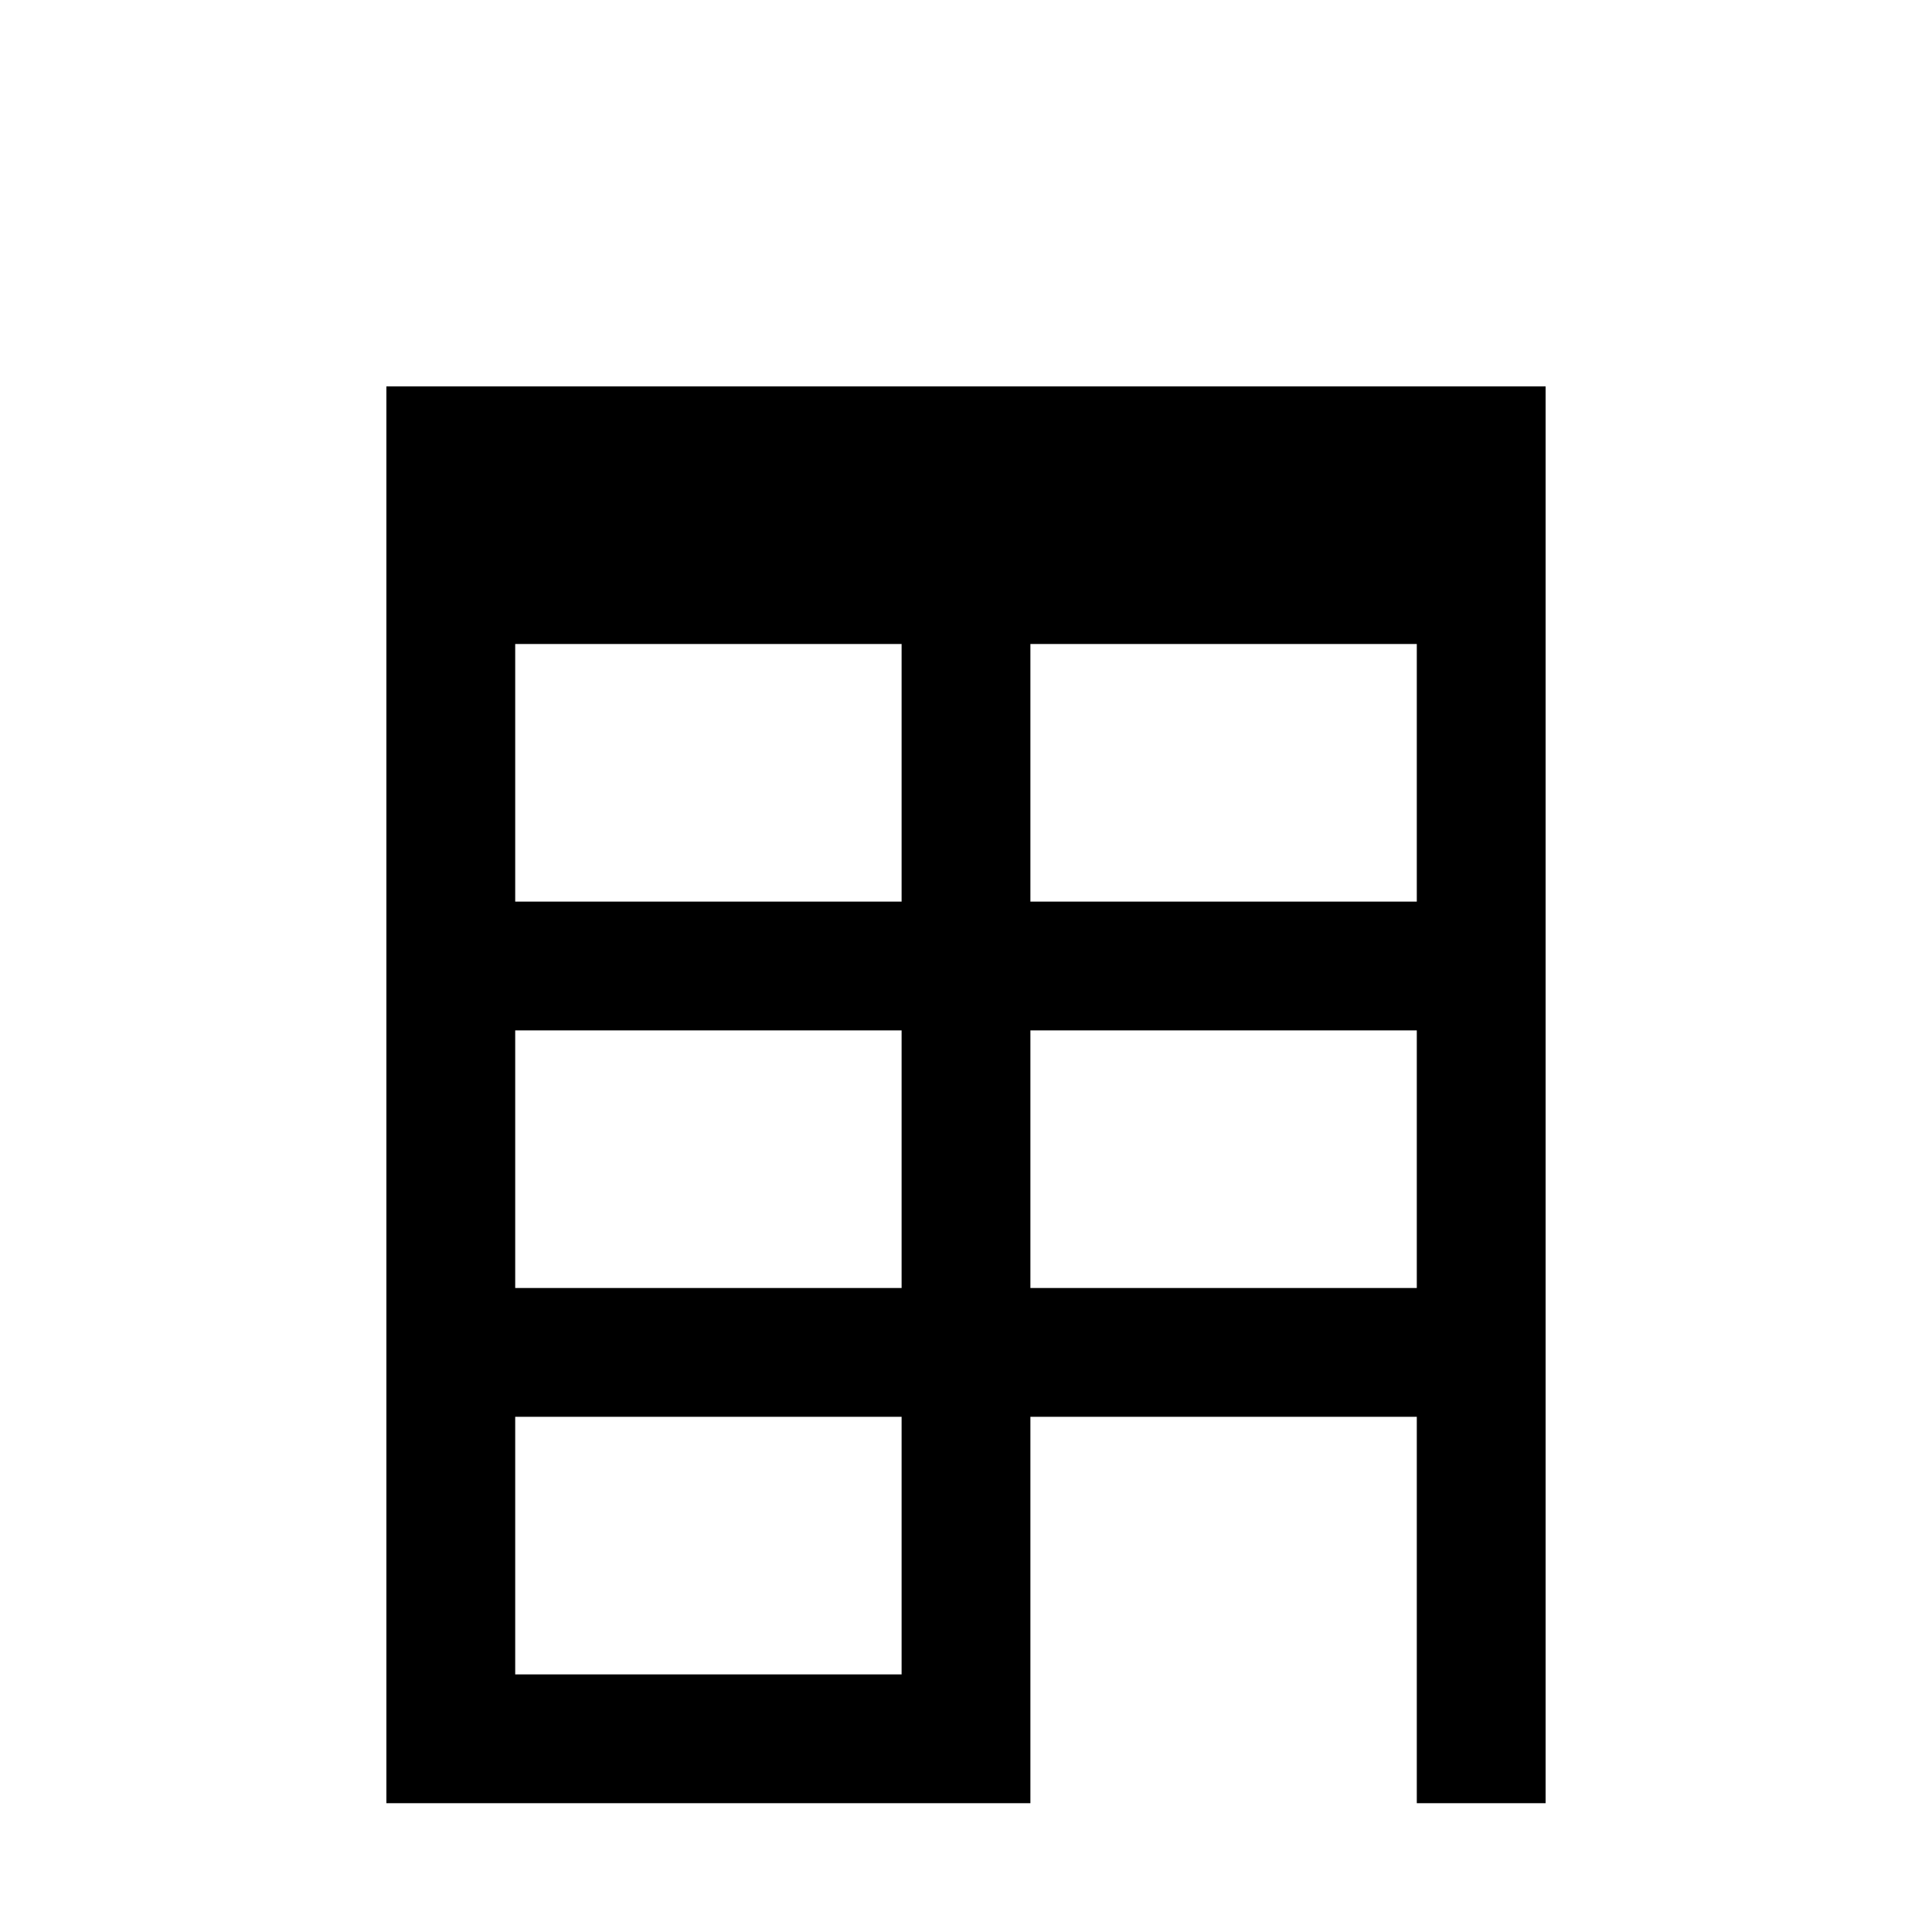
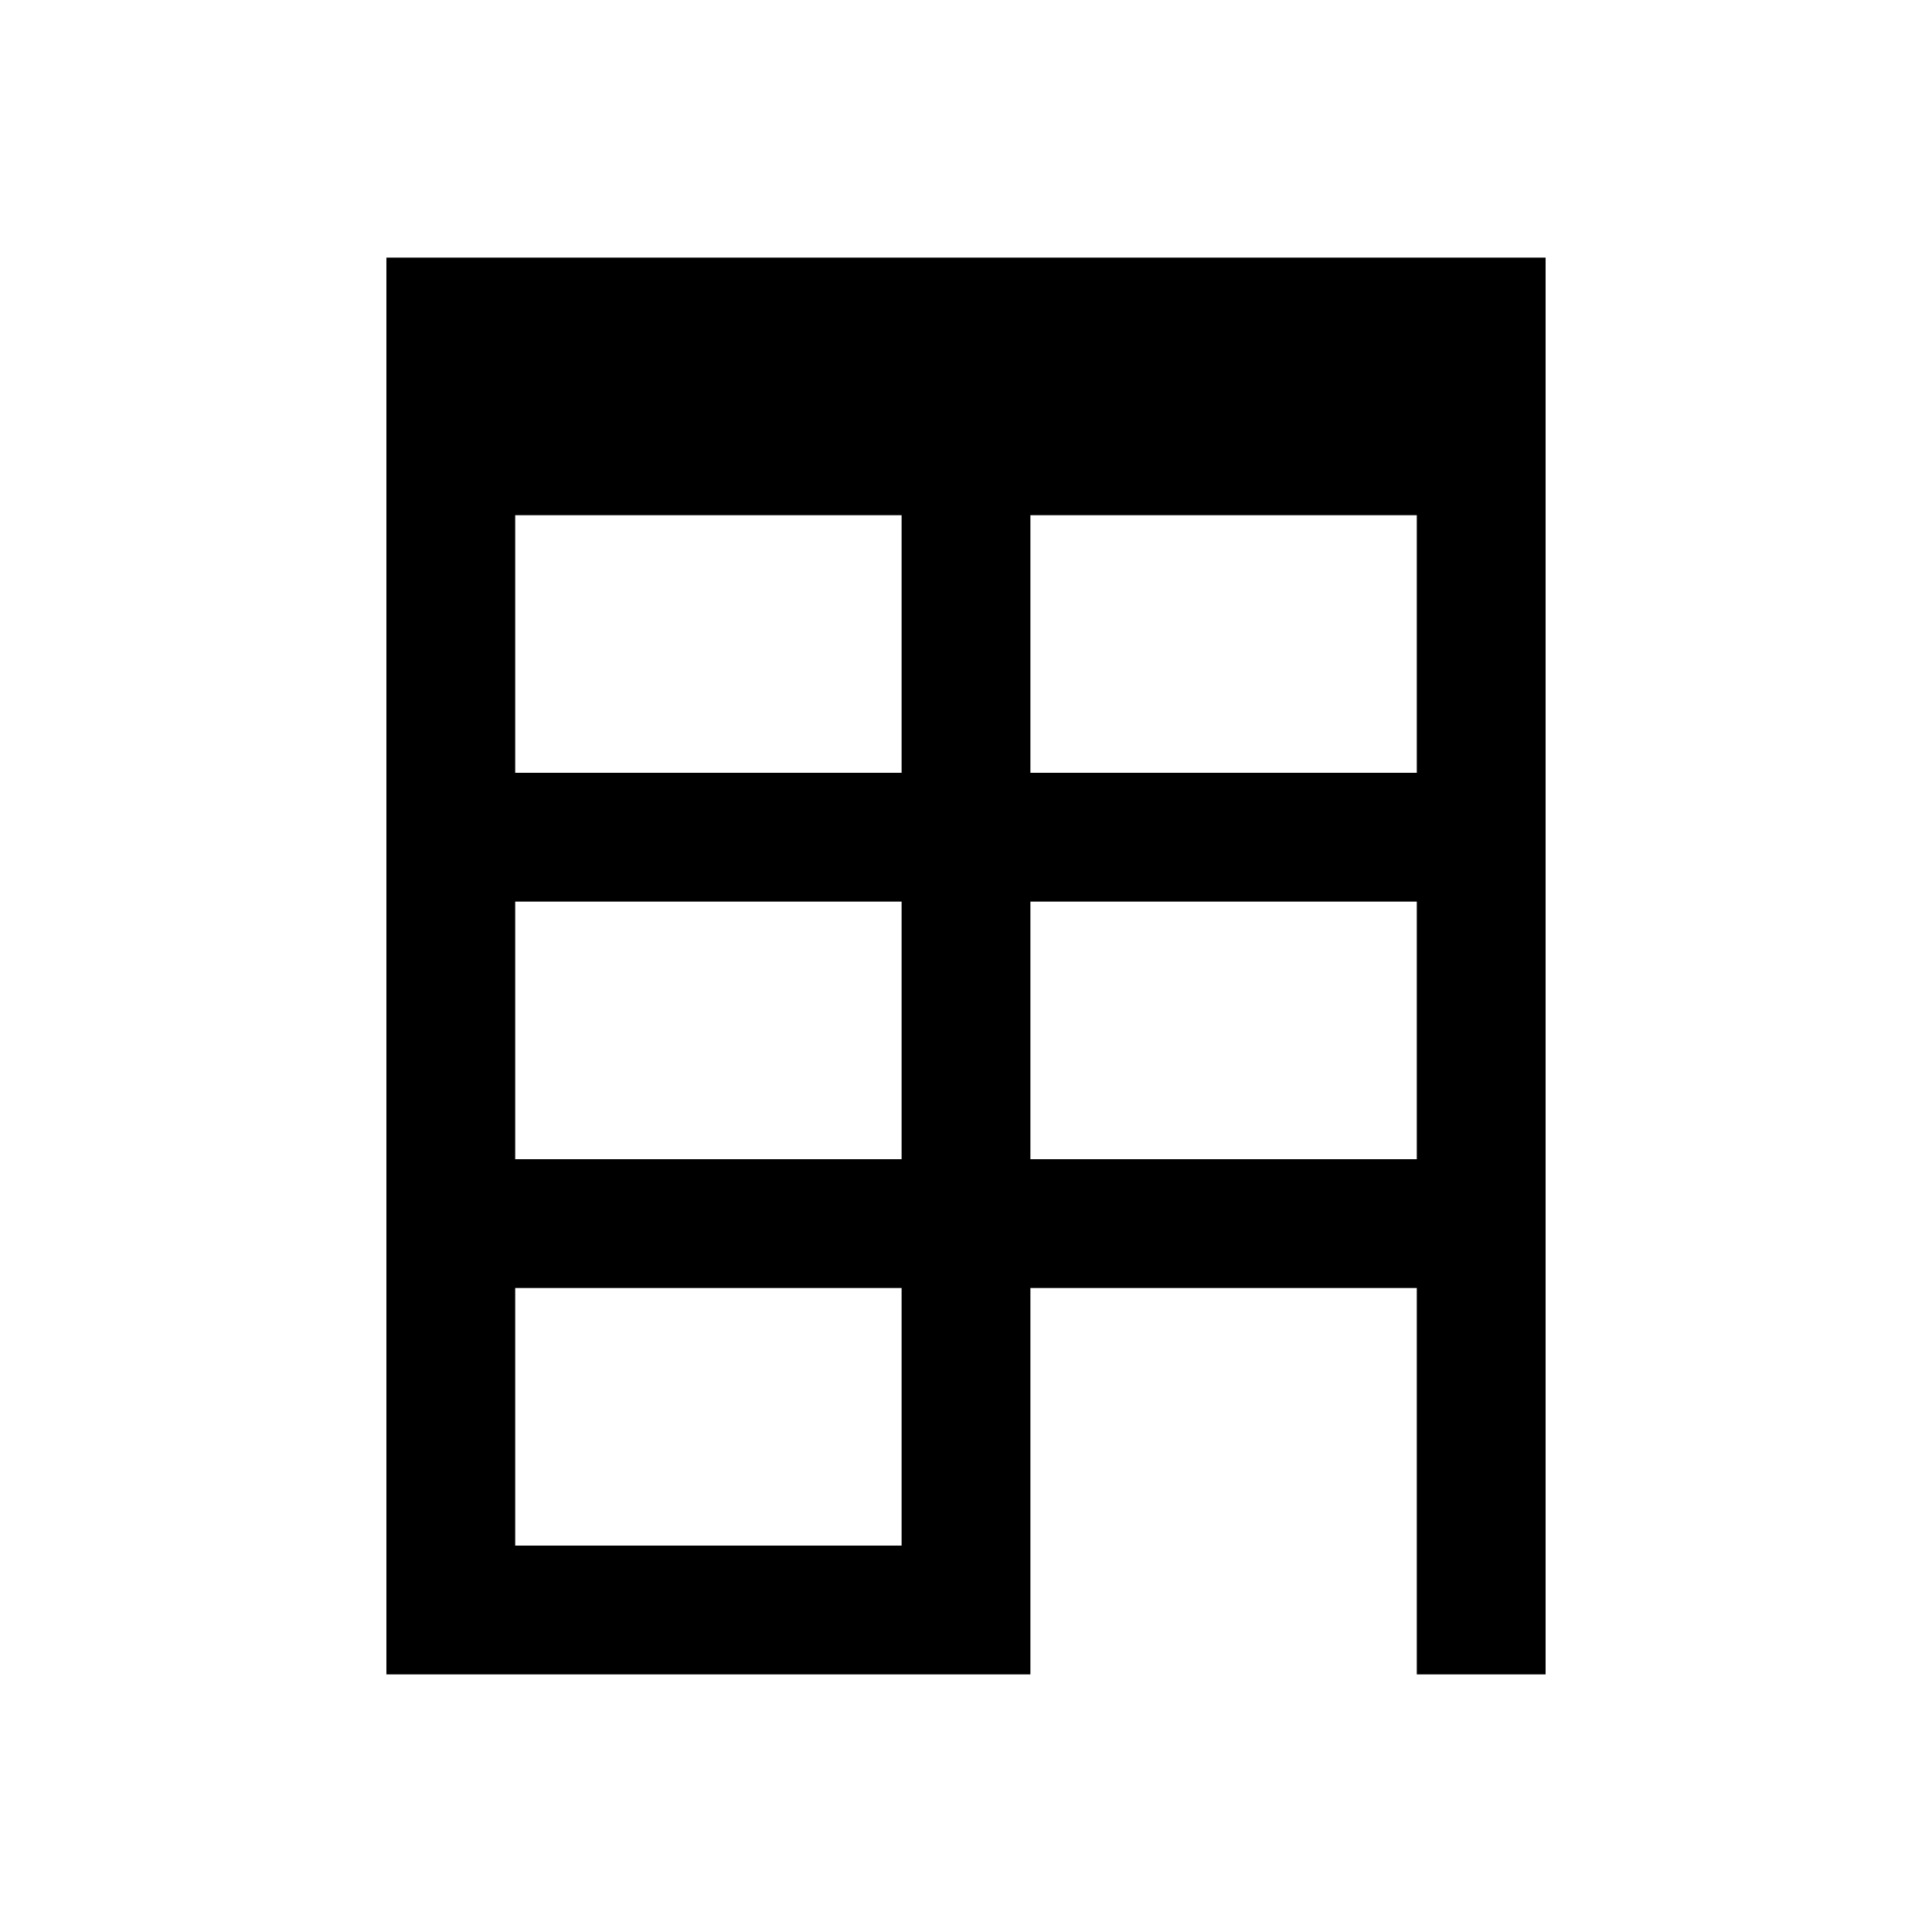
<svg xmlns="http://www.w3.org/2000/svg" width="15px" height="15px" viewBox="0 0 15 15" version="1.1">
  <defs />
  <g id="Page-1" stroke="none" stroke-width="1" fill="none" fill-rule="evenodd">
-     <g id="lawyer" fill="#000000">
+     <g id="lawyer" fill="#000000" transform="translate(0, -1)">
      <path d="M3,3 L3,14 L8,14 L8,11 L11,11 L11,14 L12,14 L12,3 L3,3 Z M7,13 L4,13 L4,11 L7,11 L7,13 Z M7,10 L4,10 L4,8 L7,8 L7,10 Z M7,7 L4,7 L4,5 L7,5 L7,7 Z M11,10 L8,10 L8,8 L11,8 L11,10 Z M11,7 L8,7 L8,5 L11,5 L11,7 Z" id="Shape" />
    </g>
  </g>
</svg>
